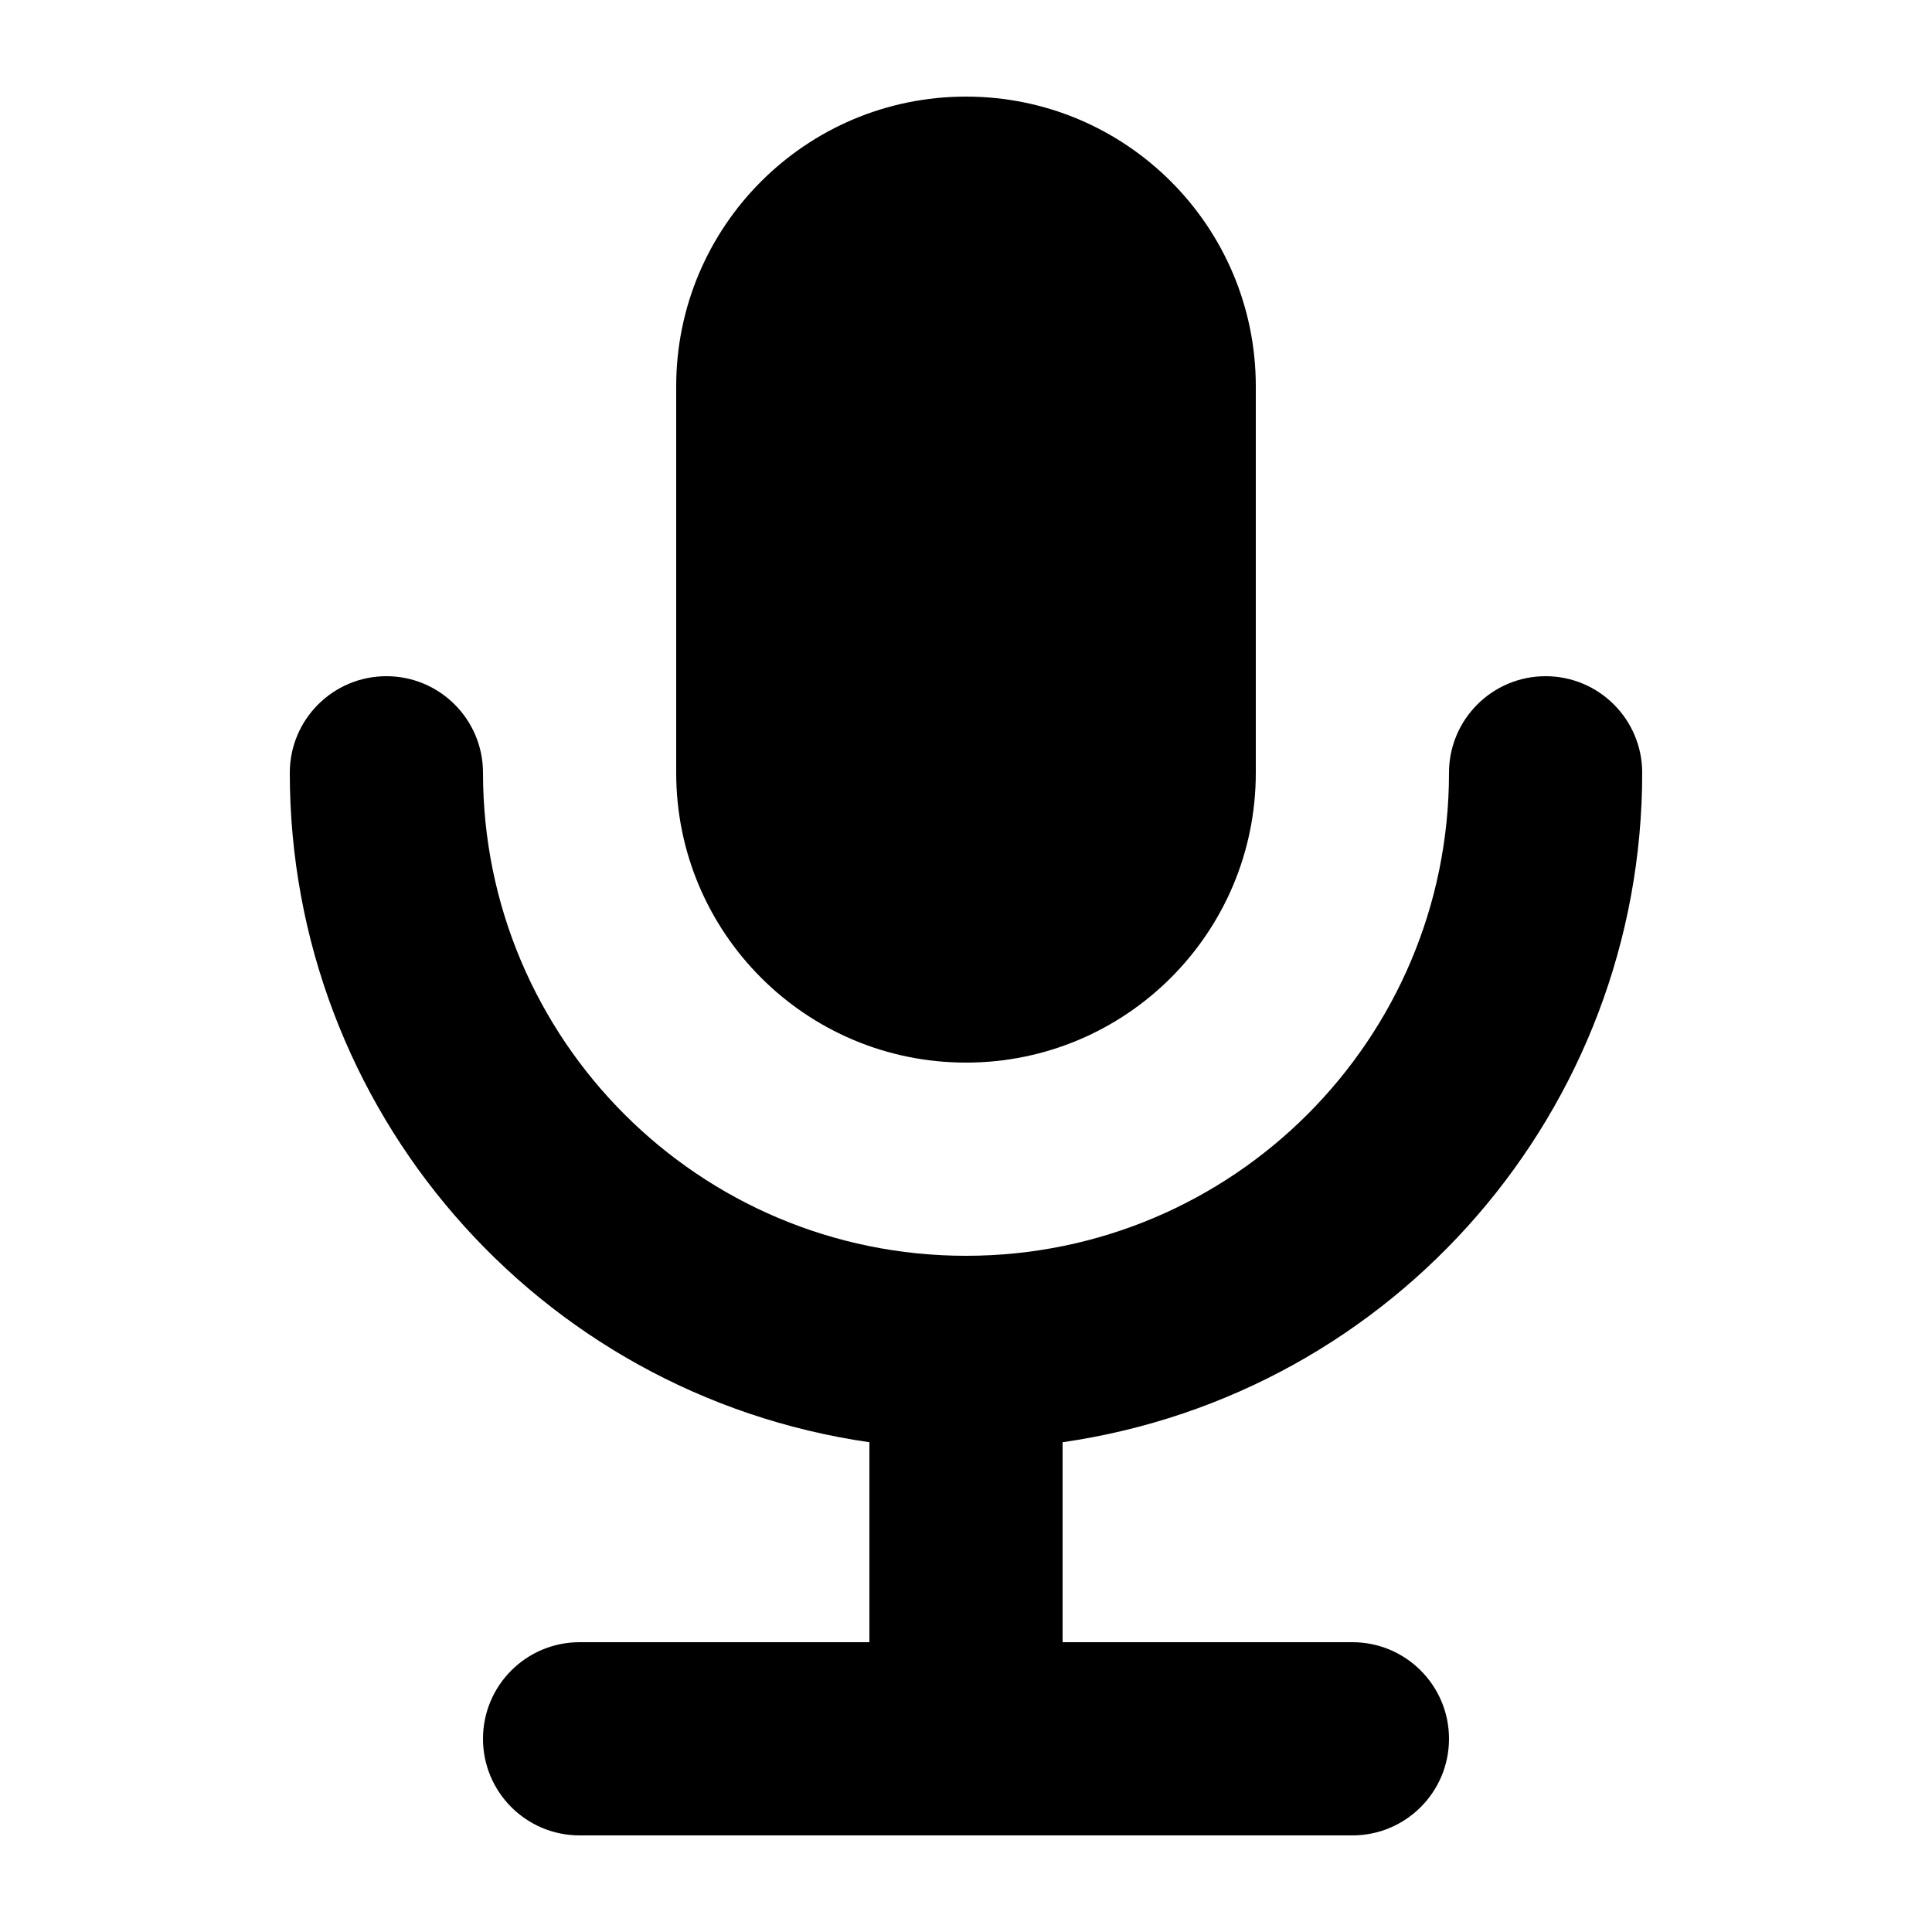
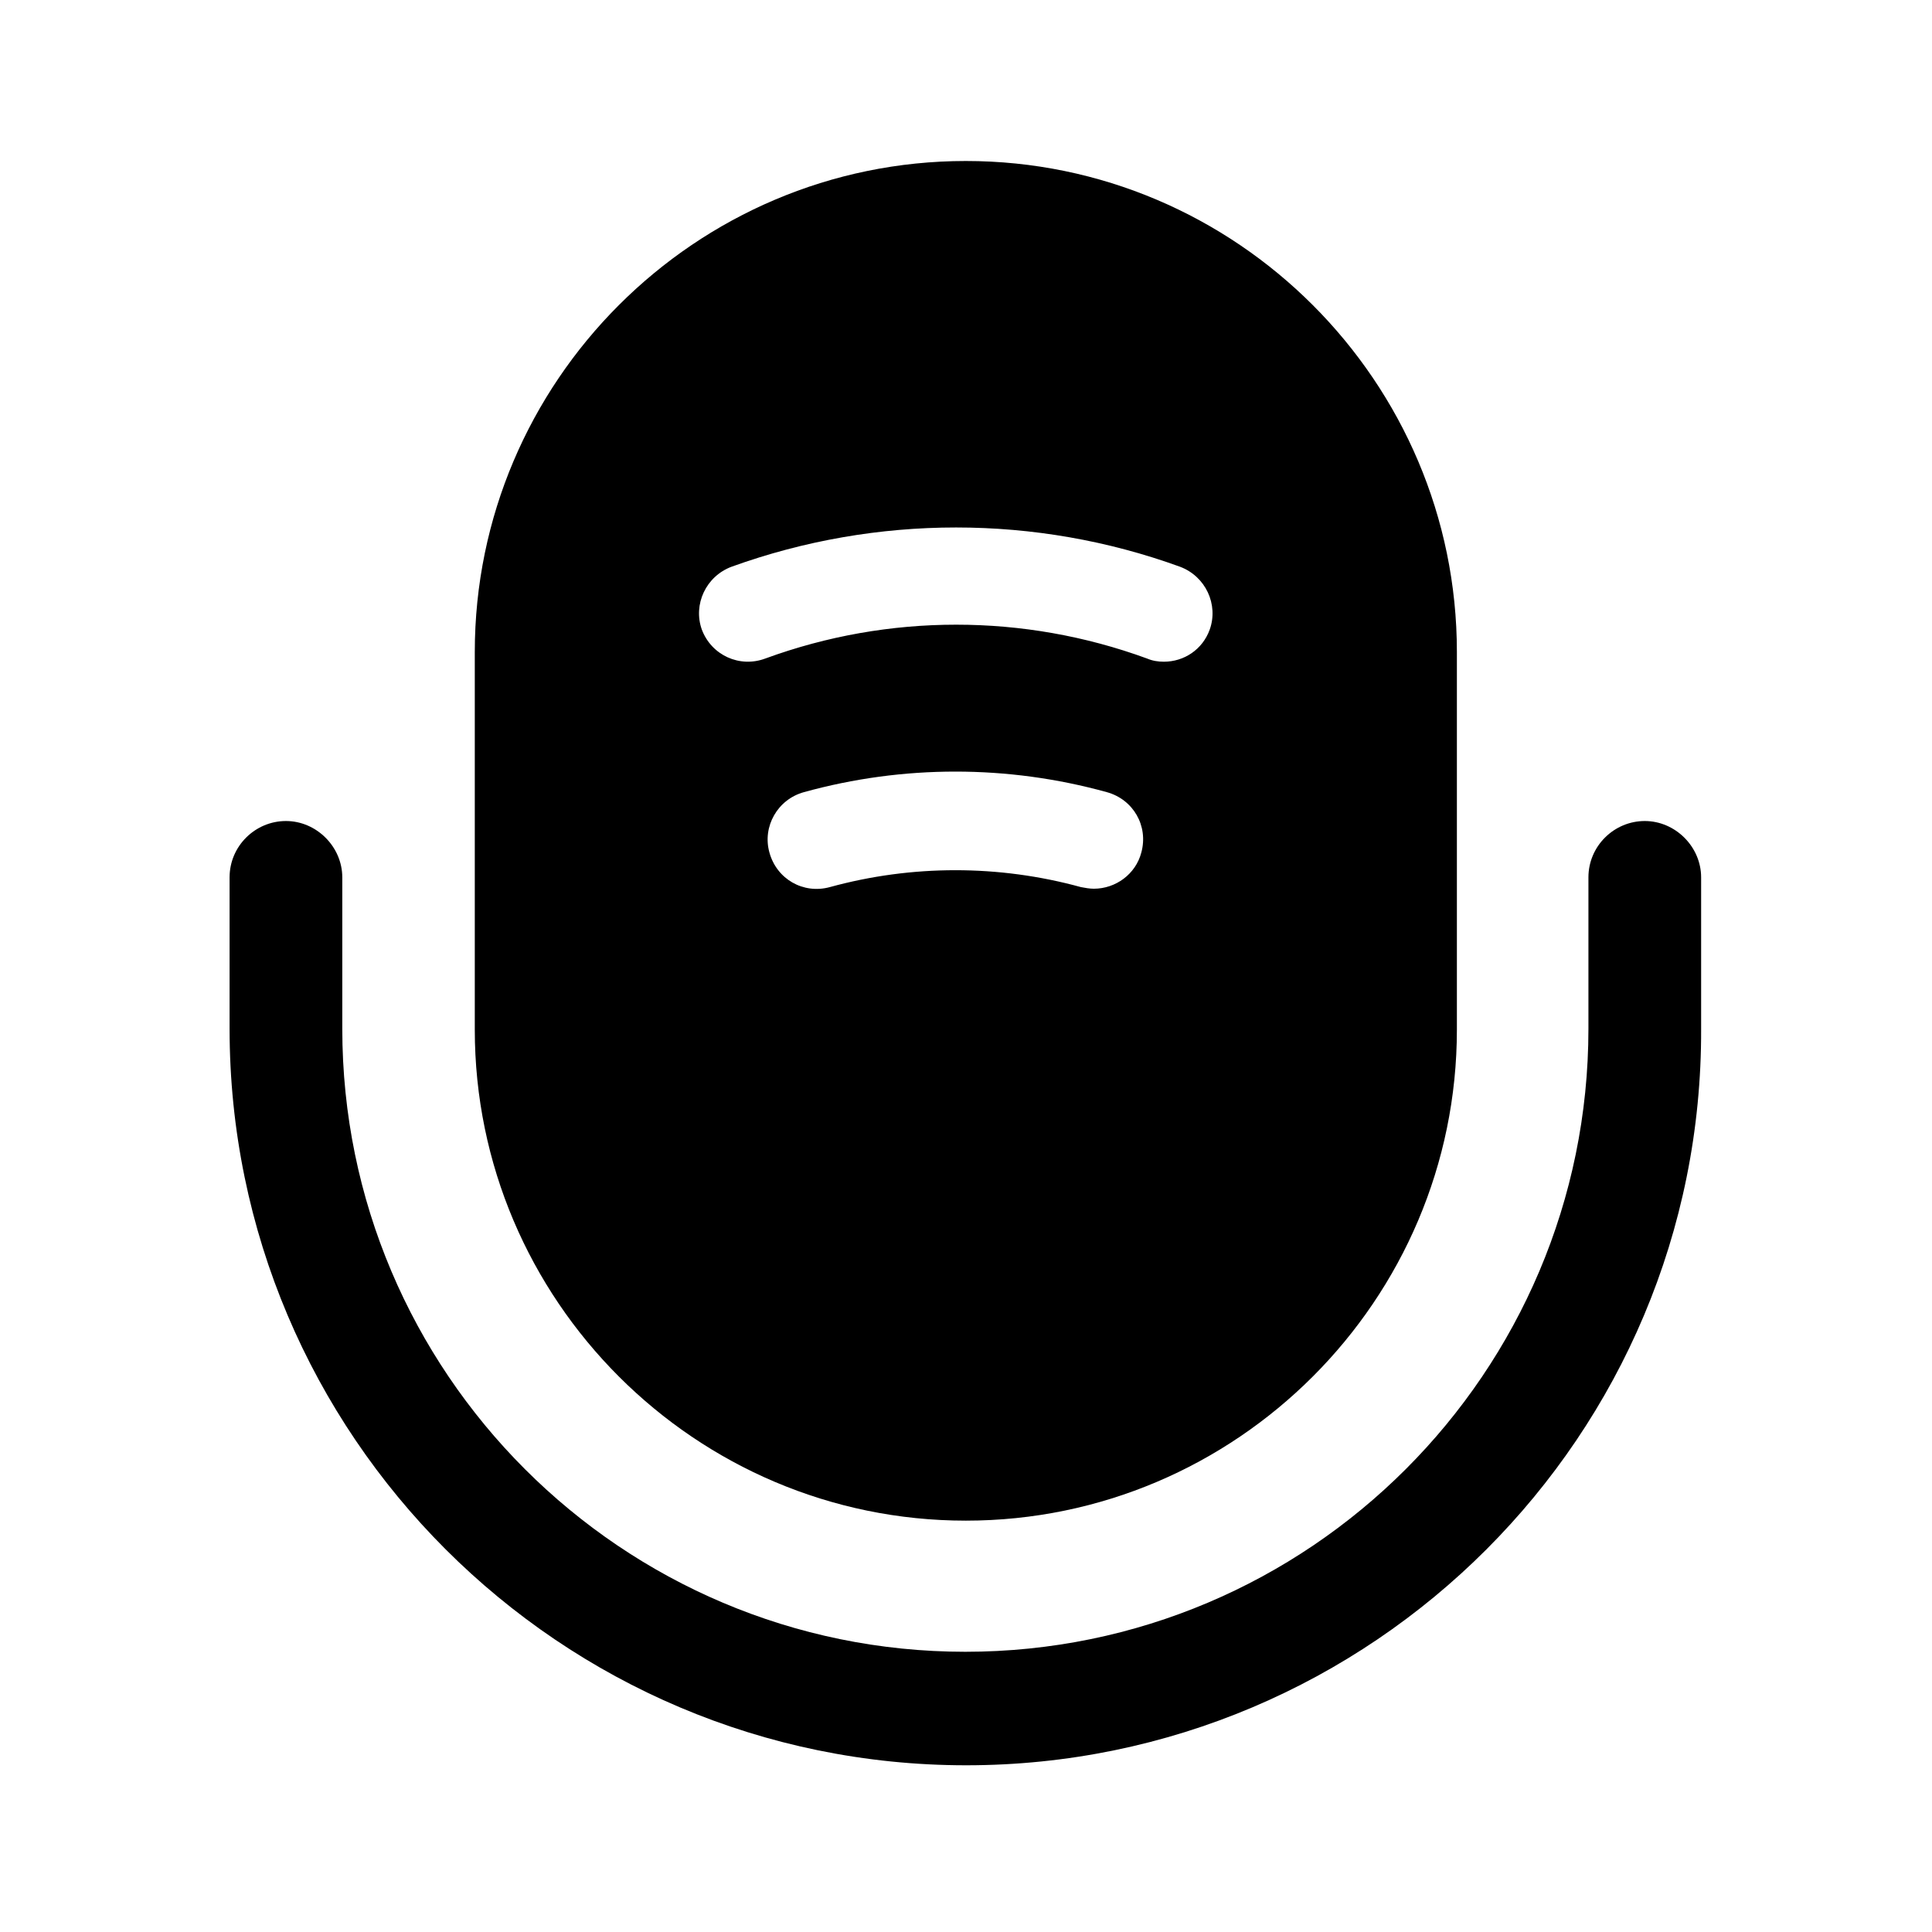
- <svg xmlns="http://www.w3.org/2000/svg" viewBox="0 0 20 20" fill="currentColor">
-   <path fill-rule="evenodd" d="M7 4a3 3 0 016 0v4a3 3 0 11-6 0V4zm4 10.93A7.001 7.001 0 0017 8a1 1 0 10-2 0A5 5 0 015 8a1 1 0 00-2 0 7.001 7.001 0 006 6.93V17H6a1 1 0 100 2h8a1 1 0 100-2h-3v-2.07z" clip-rule="evenodd" />
+ <svg xmlns="http://www.w3.org/2000/svg" viewBox="0 0 24 24" fill="none">
+   <path d="M12.002 21.929C6.962 21.929 2.852 17.829 2.852 12.779V10.899C2.852 10.509 3.172 10.199 3.552 10.199C3.932 10.199 4.252 10.519 4.252 10.899V12.779C4.252 17.049 7.722 20.519 11.992 20.519C16.262 20.519 19.732 17.049 19.732 12.779V10.899C19.732 10.509 20.052 10.199 20.432 10.199C20.812 10.199 21.132 10.519 21.132 10.899V12.779C21.152 17.829 17.042 21.929 12.002 21.929Z" fill="currentColor" />
+   <path d="M11.998 2C8.638 2 5.898 4.74 5.898 8.1V12.79C5.898 16.15 8.638 18.89 11.998 18.89C15.358 18.89 18.098 16.15 18.098 12.79V8.1C18.098 4.74 15.358 2 11.998 2ZM14.178 10.59C14.108 10.86 13.858 11.04 13.588 11.04C13.538 11.04 13.478 11.03 13.428 11.02C12.408 10.74 11.328 10.74 10.308 11.02C9.978 11.11 9.648 10.92 9.558 10.59C9.468 10.27 9.658 9.93 9.988 9.84C11.218 9.5 12.518 9.5 13.748 9.84C14.078 9.93 14.268 10.26 14.178 10.59ZM15.028 7.82C14.938 8.07 14.708 8.22 14.458 8.22C14.388 8.22 14.318 8.21 14.248 8.18C12.718 7.62 11.038 7.62 9.508 8.18C9.188 8.3 8.838 8.14 8.718 7.82C8.608 7.51 8.768 7.16 9.088 7.04C10.888 6.39 12.868 6.39 14.658 7.04C14.978 7.16 15.138 7.51 15.028 7.82Z" fill="currentColor" />
</svg>
